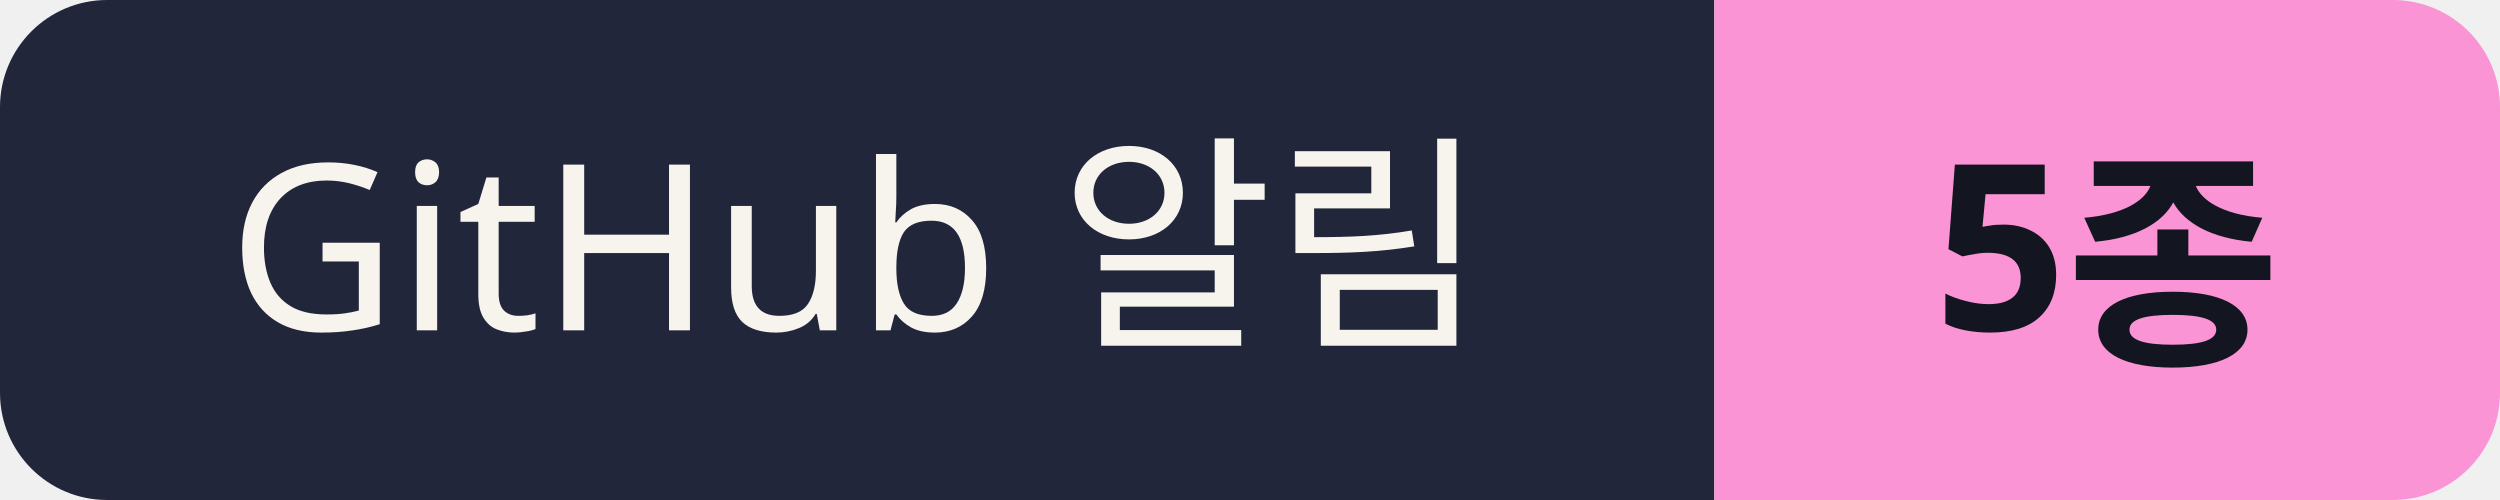
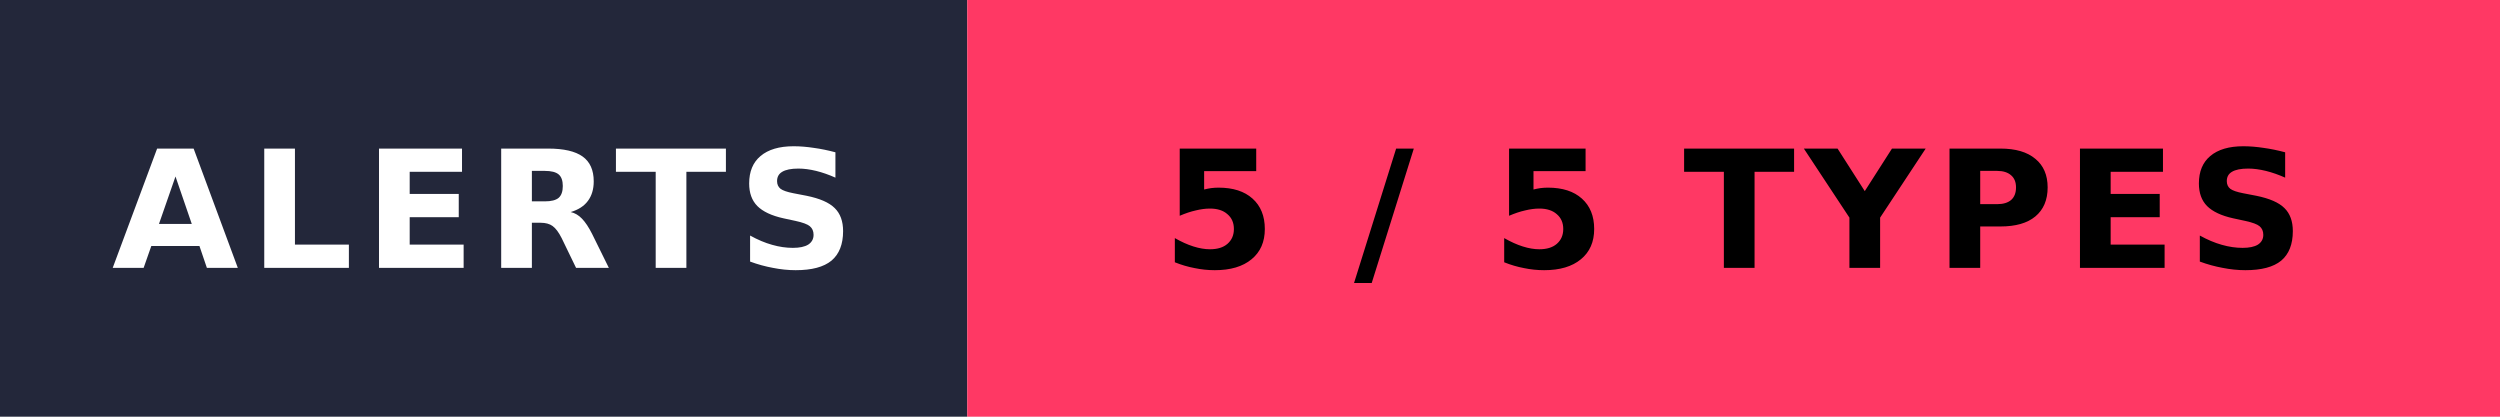
- <svg xmlns="http://www.w3.org/2000/svg" width="140" height="28" viewBox="0 0 140 28" role="img" aria-labelledby="title">
-   <clipPath id="pill">
-     <rect width="140" height="28" rx="6" />
-   </clipPath>
-   <g clip-path="url(#pill)">
-     <path fill="#22263b" d="M0 0h96v28H0z" />
-     <path fill="#fa94d5" d="M96 0h44v28h-44z" />
-   </g>
-   <g font-family="system-ui, sans-serif" font-size="13" text-anchor="middle">
-     <text x="48" y="18.5" fill="#f6f4ed">GitHub 알림</text>
-     <text x="118" y="18.5" fill="#131621" font-weight="bold">5종</text>
+ <svg xmlns="http://www.w3.org/2000/svg" width="168" height="28" viewBox="0 0 168 28" role="img" aria-labelledby="title">
+   <rect width="65" height="28" fill="#23273a" />
+   <rect x="65" width="103" height="28" fill="#FF3864" />
+   <g font-family="Verdana, DejaVu Sans, Malgun Gothic, sans-serif" font-size="11" font-weight="700" text-anchor="middle" letter-spacing=".7">
+     <text x="32.5" y="18" fill="#ffffff" textLength="45" lengthAdjust="spacingAndGlyphs">ALERTS</text>
+     <text x="116.5" y="18" fill="#000000" textLength="83" lengthAdjust="spacingAndGlyphs">5 / 5 TYPES</text>
  </g>
</svg>
